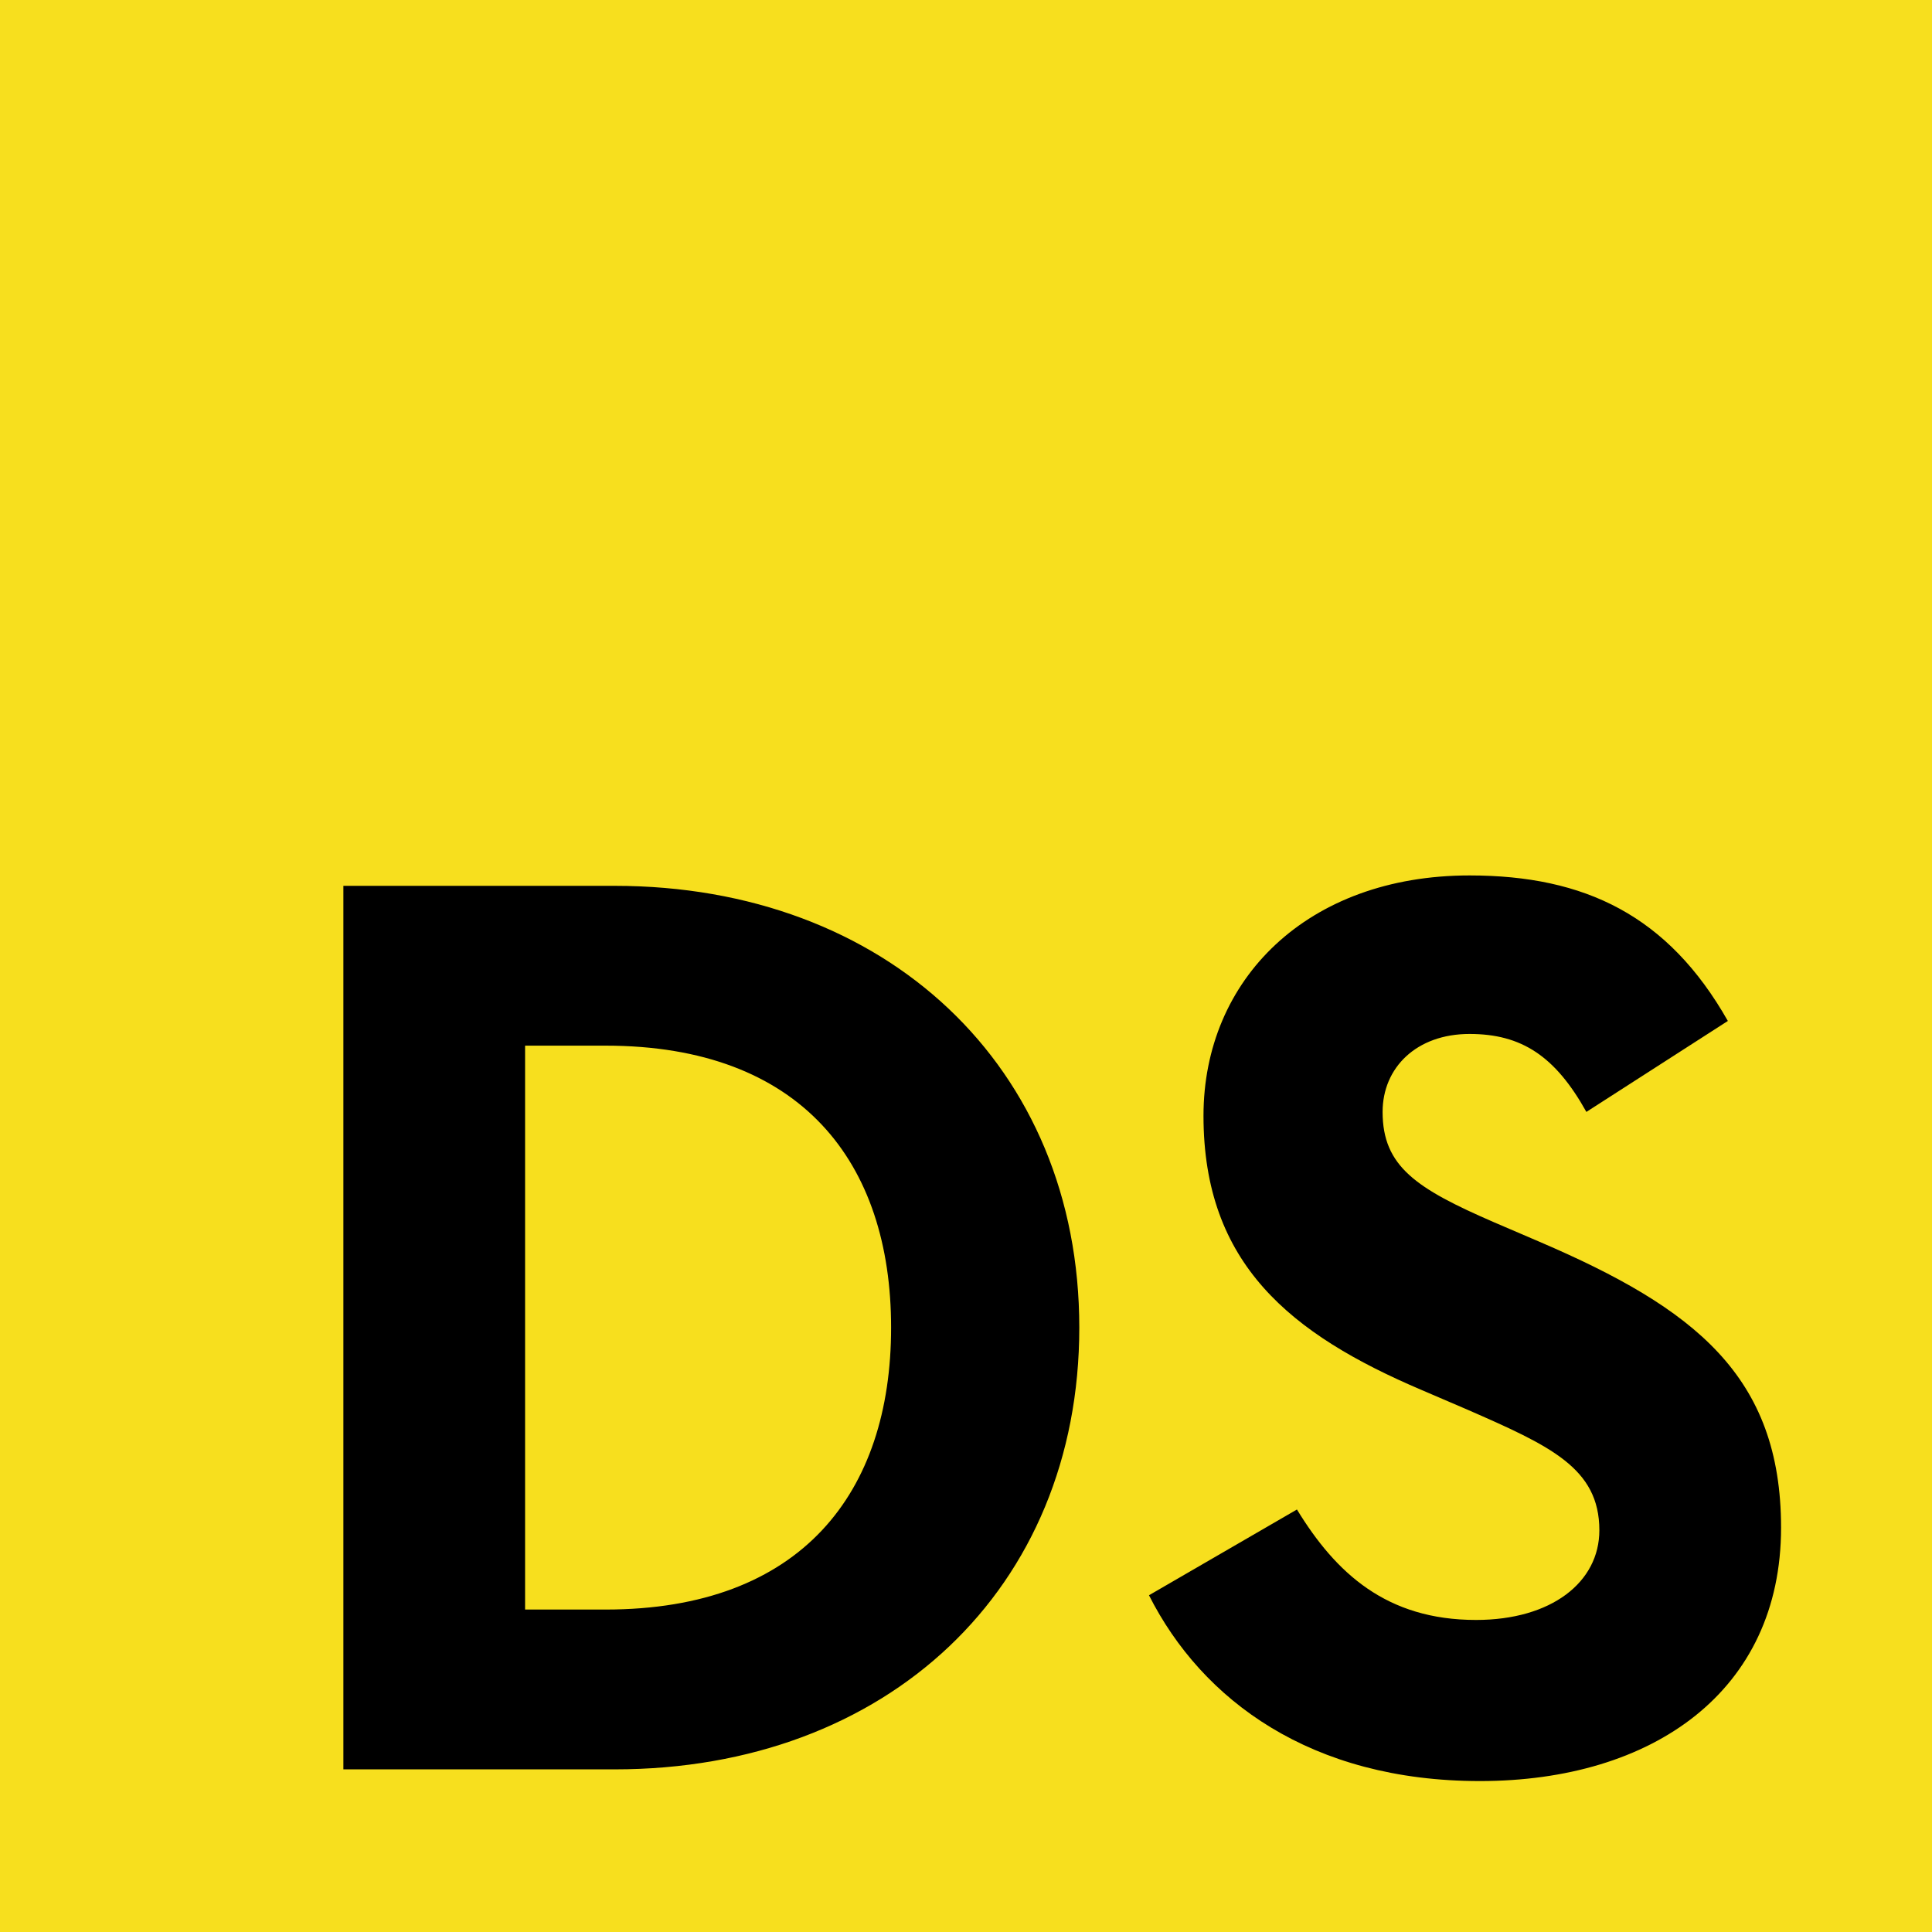
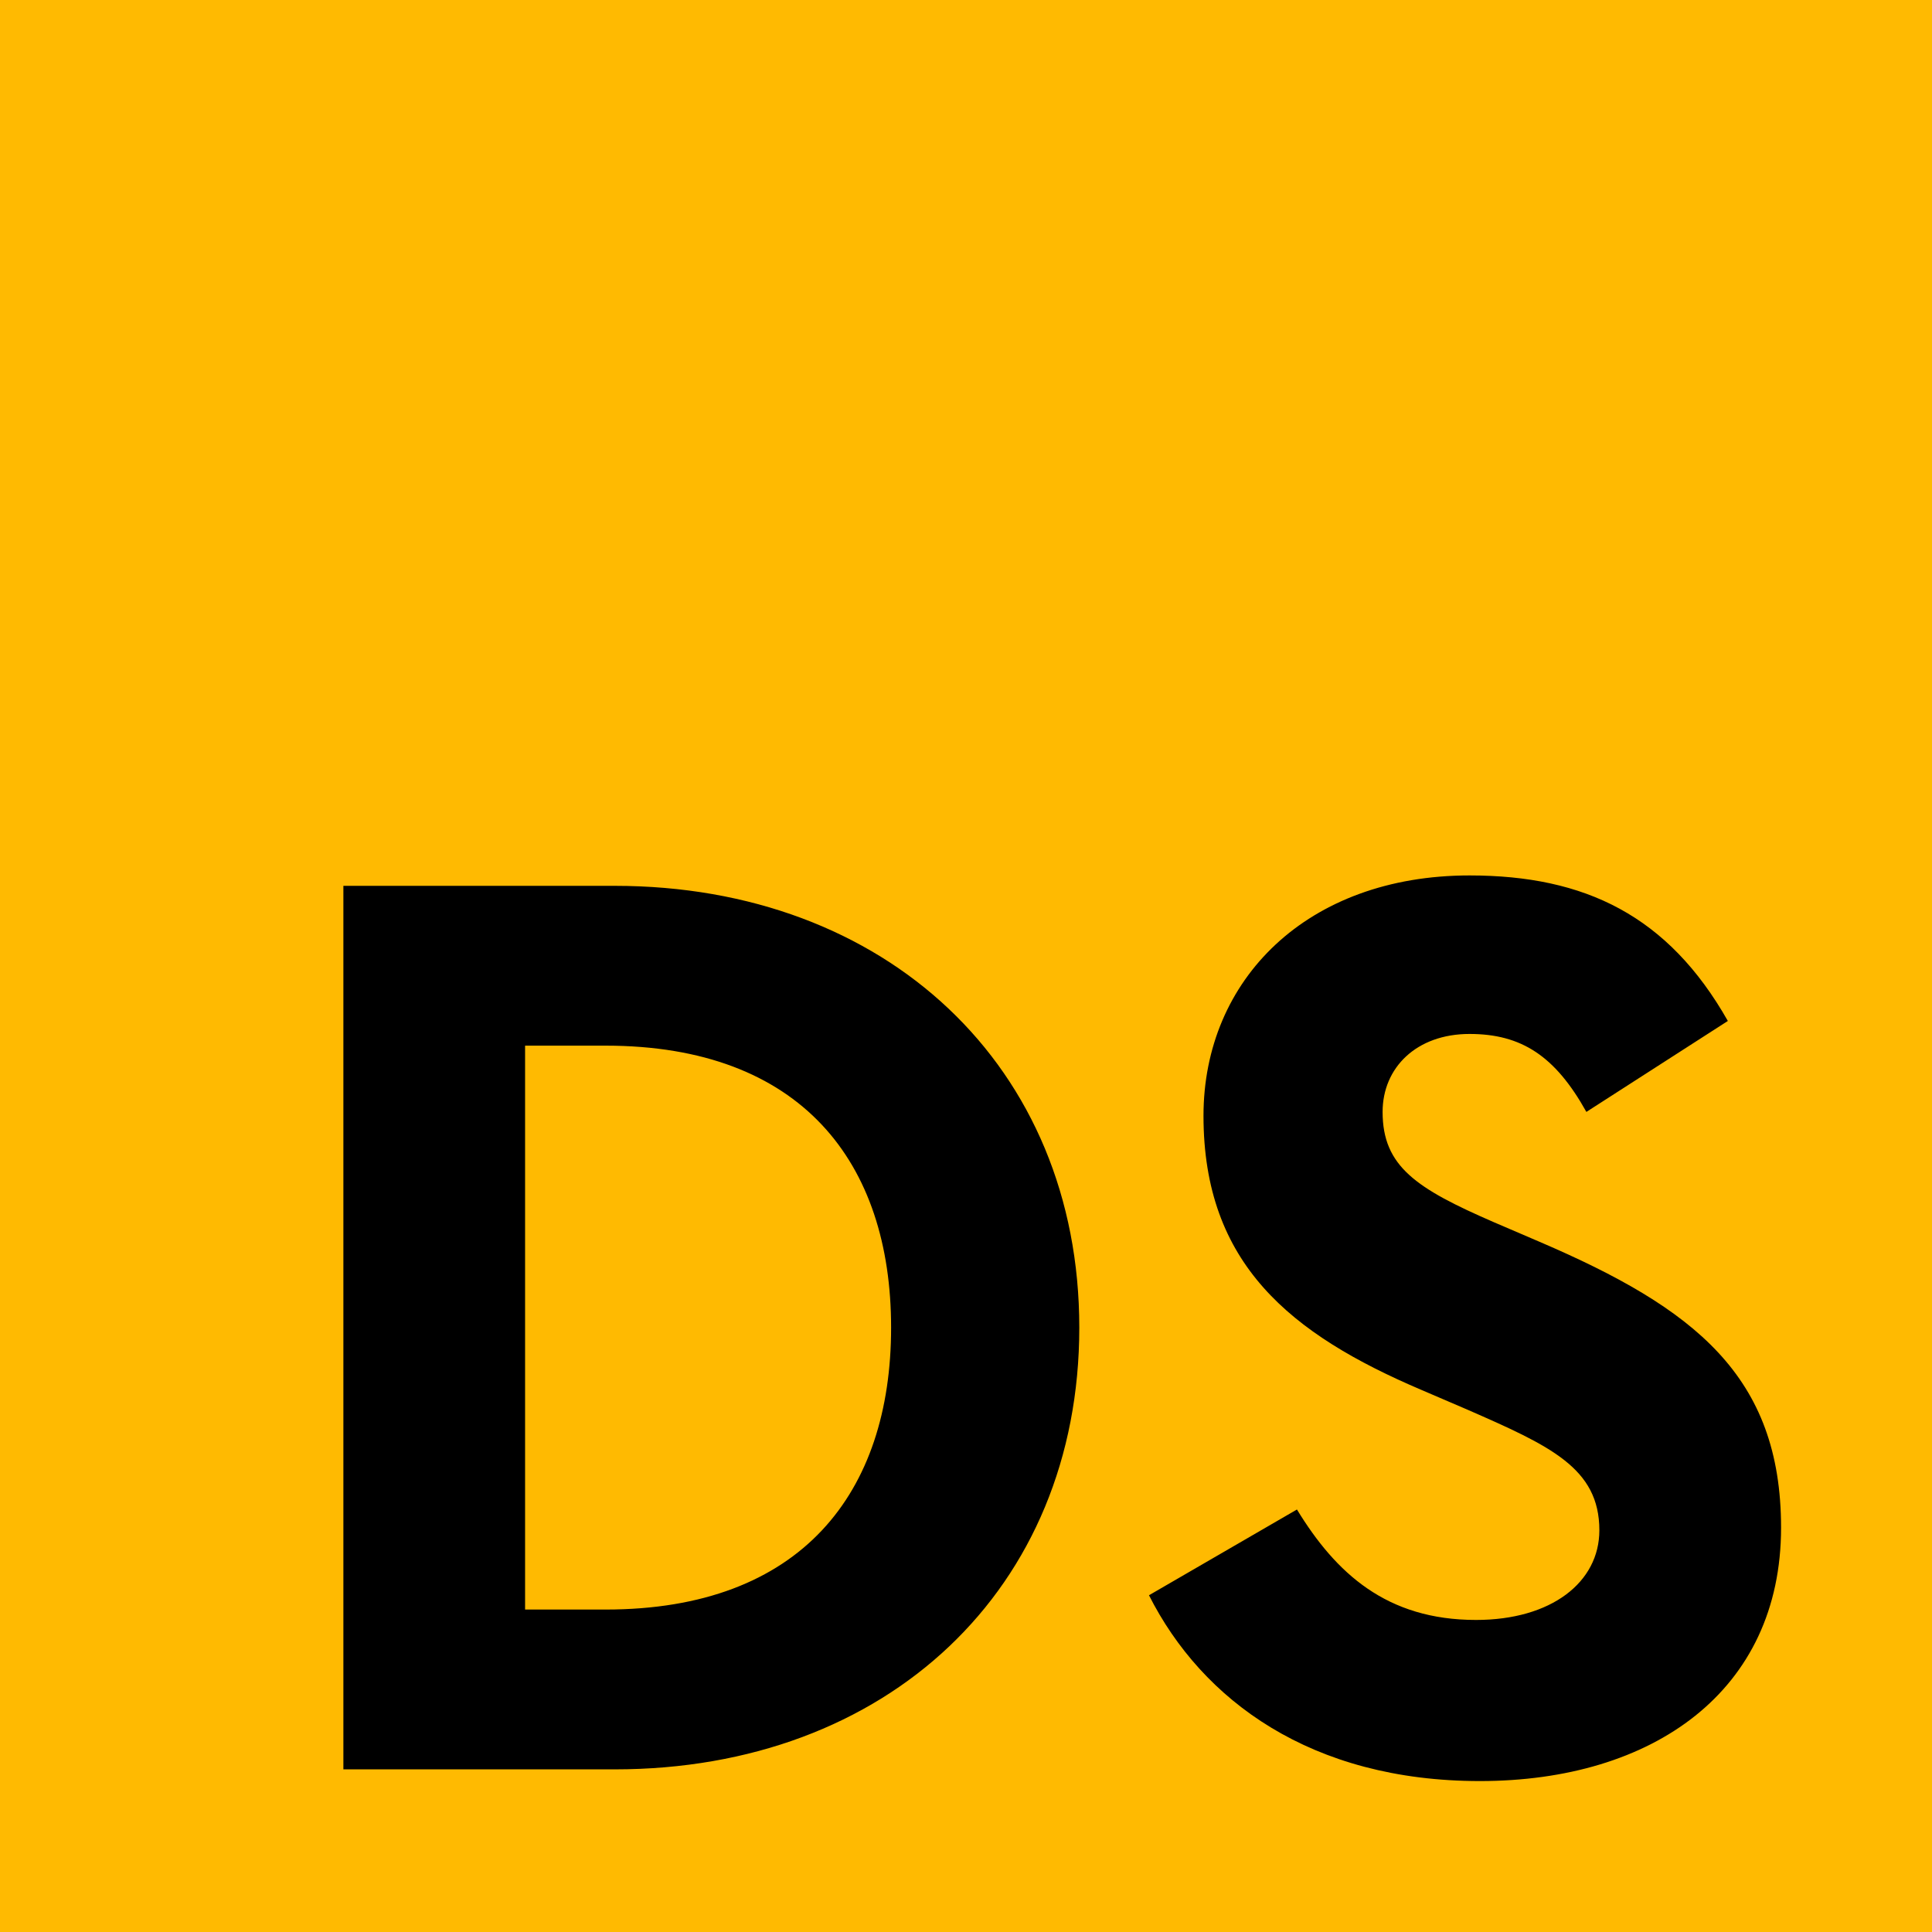
<svg xmlns="http://www.w3.org/2000/svg" width="512" height="512" viewBox="0 0 512 512" fill="none">
-   <rect width="512" height="512" fill="#F7DF1E" />
-   <path d="M91 468.901V234.755H162.888C234.775 234.755 286.025 282.617 286.025 351.828C286.025 421.039 235.119 468.901 162.888 468.901H91ZM139.154 426.548H160.48C212.418 426.548 236.151 395.558 236.151 351.828C236.151 308.098 212.418 277.108 160.48 277.108H139.154V426.548ZM392.201 472C347.487 472 318.594 450.651 304.492 422.76L343.703 400.034C354.022 416.907 367.436 429.303 391.169 429.303C411.119 429.303 423.846 419.317 423.846 405.544C423.846 389.016 410.775 383.162 388.762 373.521L376.723 368.356C341.983 353.55 318.938 334.956 318.938 295.702C318.938 259.547 346.455 232 389.45 232C420.062 232 442.076 242.674 457.898 270.565L420.406 294.669C412.151 279.862 403.208 274.009 389.45 274.009C375.347 274.009 366.404 282.961 366.404 294.669C366.404 309.131 375.347 314.984 395.985 323.937L408.023 329.102C448.955 346.663 472 364.568 472 404.855C472 448.241 437.948 472 392.201 472Z" fill="black" />
+   <rect width="512" height="512" fill="#FFBA01" />
+   <path d="M91 468.901V234.755H162.888C234.775 234.755 286.025 282.617 286.025 351.828C286.025 421.039 235.119 468.901 162.888 468.901H91ZM139.154 426.548H160.48C212.418 426.548 236.151 395.558 236.151 351.828C236.151 308.098 212.418 277.108 160.48 277.108H139.154V426.548ZM392.201 472C347.487 472 318.594 450.651 304.492 422.76L343.703 400.034C354.022 416.907 367.436 429.303 391.169 429.303C411.119 429.303 423.846 419.317 423.846 405.544C423.846 389.016 410.775 383.162 388.762 373.521L376.723 368.356C341.983 353.55 318.938 334.956 318.938 295.702C318.938 259.547 346.455 232 389.45 232C420.062 232 442.075 242.674 457.898 270.565L420.406 294.669C412.151 279.862 403.208 274.009 389.45 274.009C375.347 274.009 366.404 282.961 366.404 294.669C366.404 309.131 375.347 314.984 395.985 323.937L408.023 329.102C448.955 346.663 472 364.568 472 404.855C472 448.241 437.948 472 392.201 472Z" fill="black" />
</svg>
